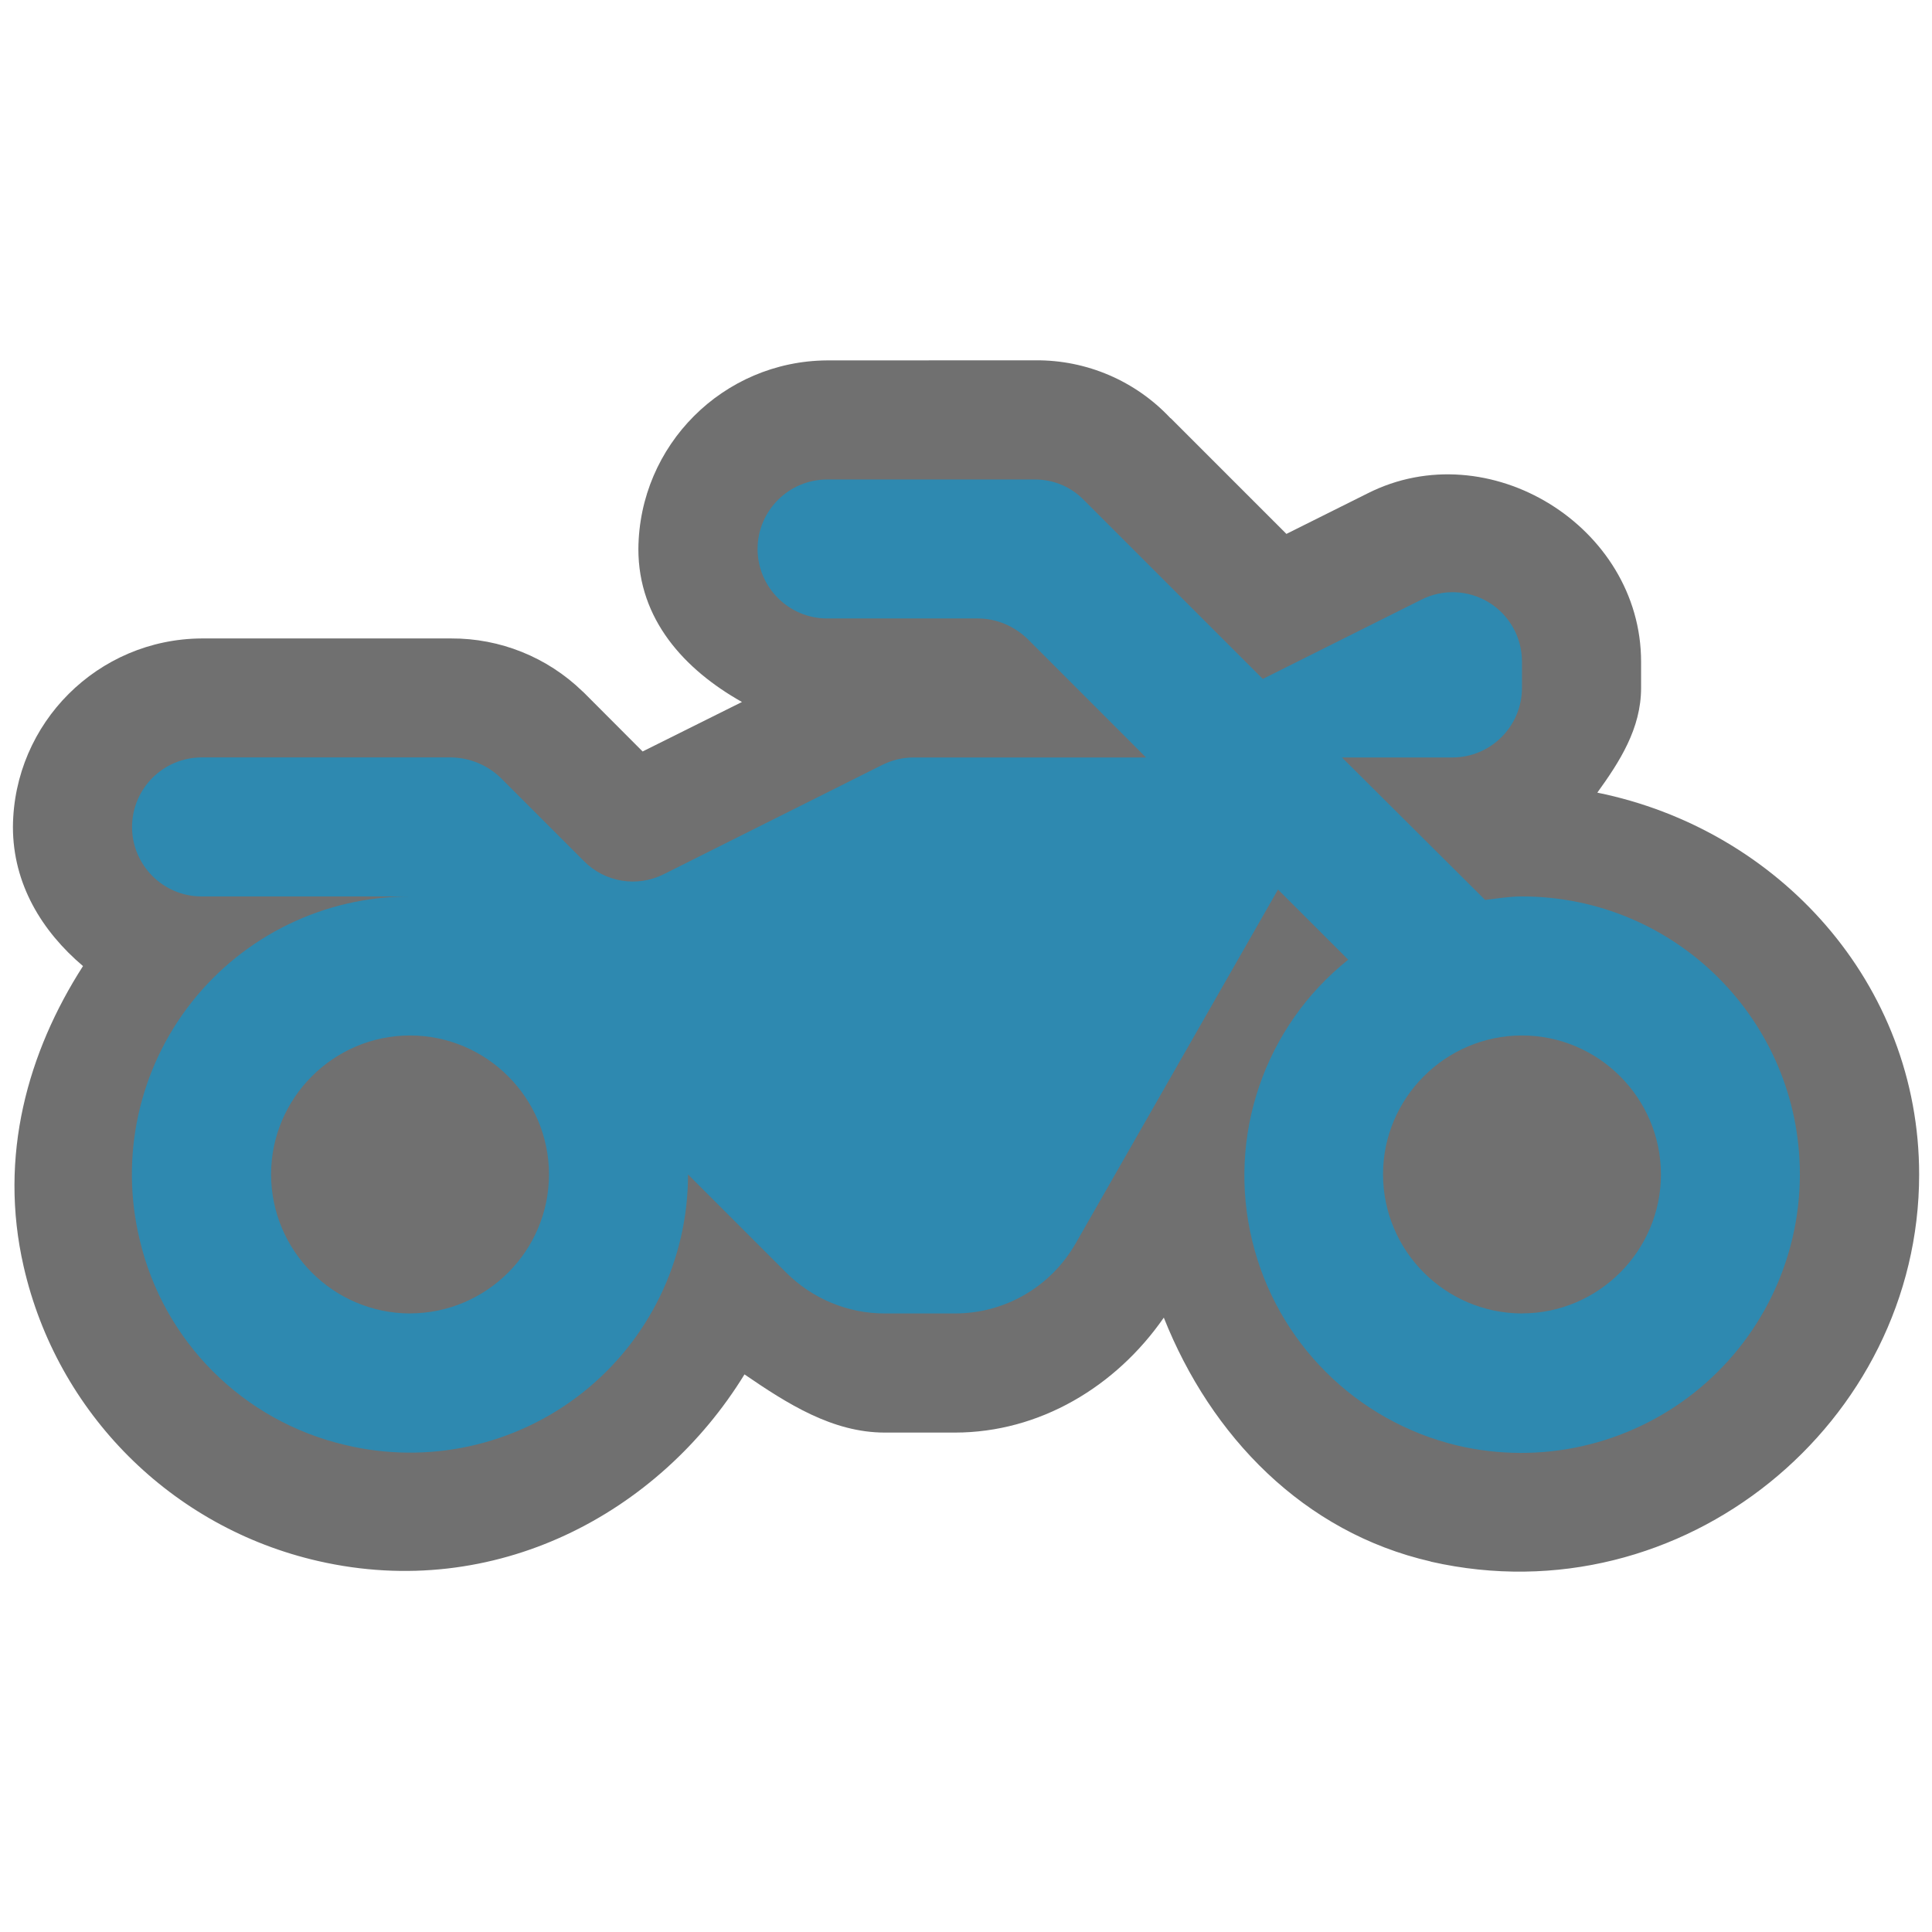
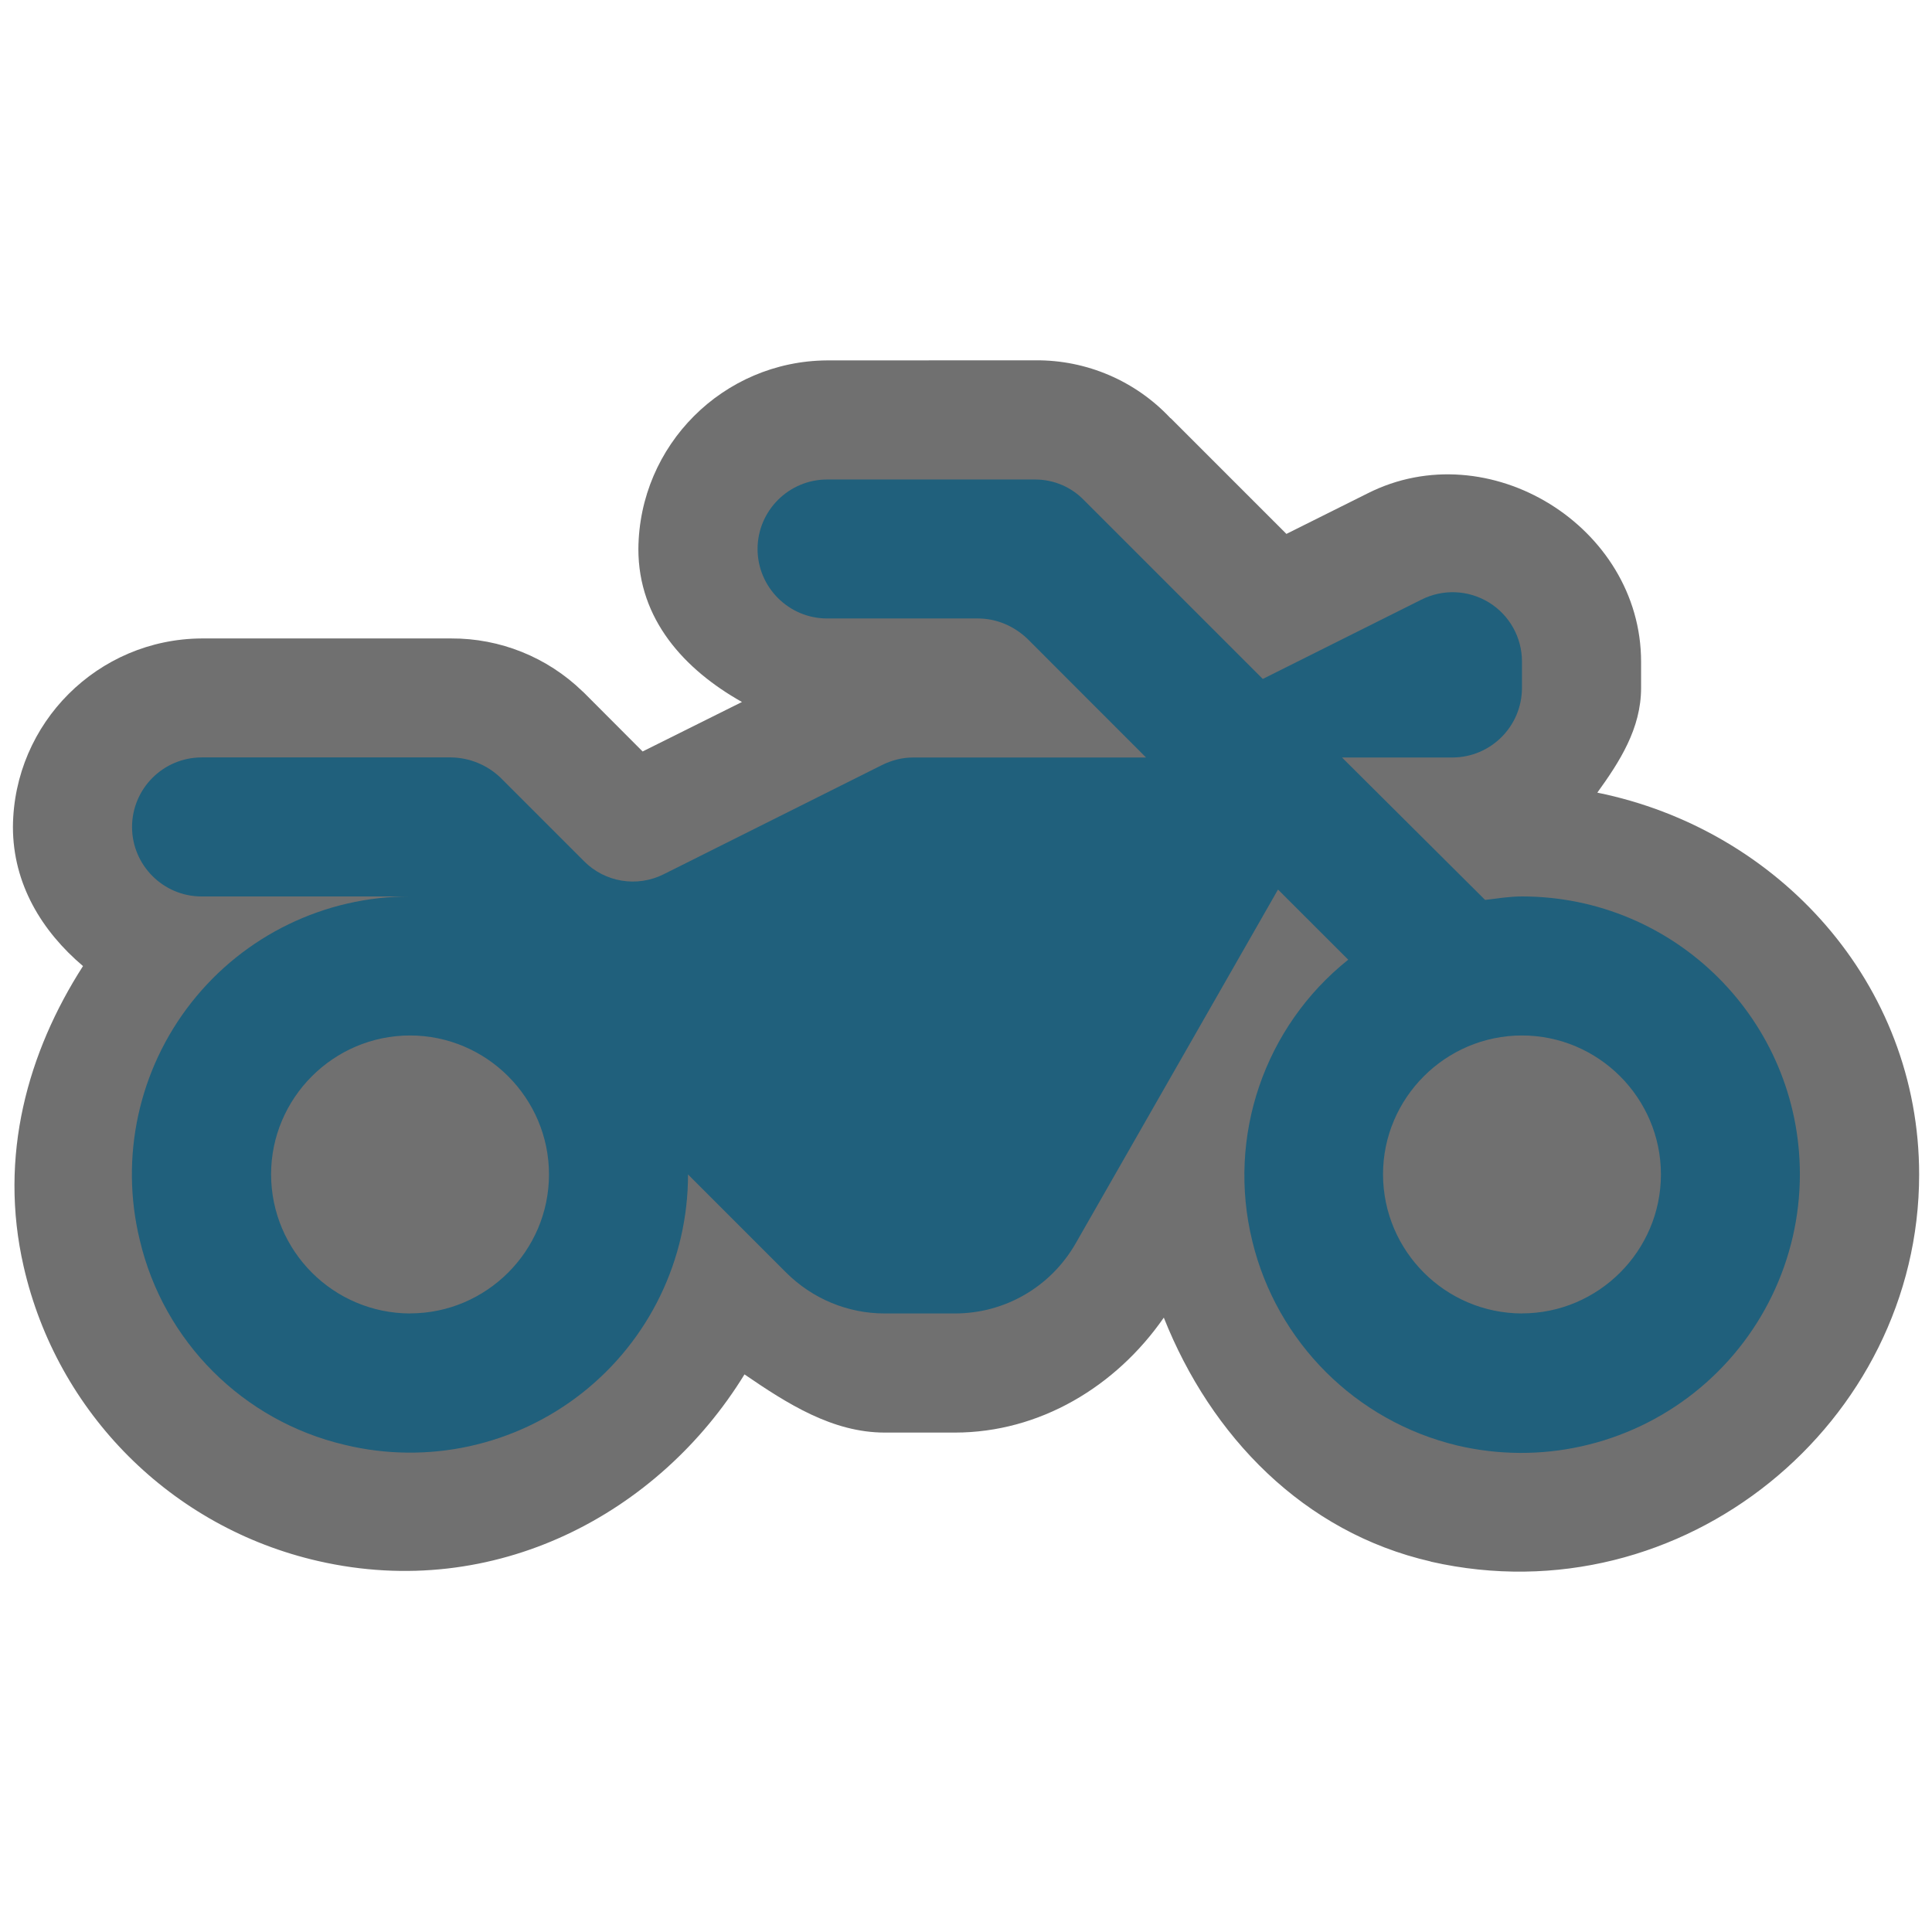
<svg xmlns="http://www.w3.org/2000/svg" viewBox="0 0 26 26" width="18" height="18">
  <path d="M11.131 4.85a2.557 2.557 0 0 0-2.54 2.54c0 .944.617 1.62 1.394 2.057l-1.337.666-.796-.798-.015-.013a2.52 2.52 0 0 0-1.766-.71H2.714a2.555 2.555 0 0 0-2.54 2.536c0 .77.391 1.405.943 1.873-.742 1.156-1.14 2.555-.799 4.042a5.268 5.268 0 0 0 3.965 3.965c2.377.544 4.586-.638 5.736-2.512.577.395 1.184.783 1.889.783h.942c1.138 0 2.166-.616 2.812-1.547.635 1.598 1.881 2.89 3.592 3.282l.003.003h.003c3.393.767 6.567-1.875 6.567-5.21 0-2.575-1.894-4.646-4.331-5.14.3-.416.589-.862.589-1.409v-.353c0-1.82-2.054-3.09-3.683-2.264l-1.09.544-1.556-1.556-.006-.003a2.46 2.46 0 0 0-1.813-.777z" fill="#111" opacity=".6" />
-   <path d="M20.482 12.064c-.168 0-.337.028-.496.047l-1.926-1.917h1.487a.938.938 0 0 0 .935-.936v-.355a.933.933 0 0 0-1.356-.832l-2.132 1.066-2.404-2.404a.913.913 0 0 0-.655-.28H11.13c-.514 0-.935.42-.935.935s.421.935.935.935h2.03c.252 0 .486.103.664.271l1.599 1.6H12.29c-.15 0-.29.037-.421.102l-2.937 1.469a.925.925 0 0 1-1.075-.178l-1.122-1.122a.983.983 0 0 0-.664-.272H2.712a.938.938 0 0 0-.935.936c0 .514.42.935.935.935h2.806a3.74 3.74 0 0 0-3.638 4.62 3.704 3.704 0 0 0 2.759 2.76 3.74 3.74 0 0 0 4.62-3.639l1.319 1.319c.355.355.832.552 1.328.552h.944c.673 0 1.29-.356 1.627-.945l2.722-4.76.945.944a3.716 3.716 0 0 0-1.291 3.788 3.734 3.734 0 0 0 2.759 2.75 3.751 3.751 0 0 0 4.61-3.648 3.74 3.74 0 0 0-3.74-3.741zM5.518 17.676a1.876 1.876 0 0 1-1.87-1.871c0-1.029.841-1.87 1.87-1.87 1.029 0 1.87.841 1.87 1.87 0 1.029-.841 1.87-1.87 1.87zm14.964 0a1.876 1.876 0 0 1-1.87-1.871c0-1.029.841-1.87 1.87-1.87 1.029 0 1.87.841 1.87 1.87 0 1.029-.841 1.87-1.87 1.87z" fill="#2e89b0" />
+   <path d="M20.482 12.064c-.168 0-.337.028-.496.047l-1.926-1.917h1.487a.938.938 0 0 0 .935-.936v-.355a.933.933 0 0 0-1.356-.832l-2.132 1.066-2.404-2.404a.913.913 0 0 0-.655-.28H11.13c-.514 0-.935.42-.935.935s.421.935.935.935h2.03c.252 0 .486.103.664.271l1.599 1.6H12.29c-.15 0-.29.037-.421.102l-2.937 1.469a.925.925 0 0 1-1.075-.178l-1.122-1.122a.983.983 0 0 0-.664-.272H2.712a.938.938 0 0 0-.935.936c0 .514.42.935.935.935h2.806a3.74 3.74 0 0 0-3.638 4.62 3.704 3.704 0 0 0 2.759 2.76 3.74 3.74 0 0 0 4.62-3.639l1.319 1.319c.355.355.832.552 1.328.552h.944c.673 0 1.29-.356 1.627-.945l2.722-4.76.945.944a3.716 3.716 0 0 0-1.291 3.788 3.734 3.734 0 0 0 2.759 2.75 3.751 3.751 0 0 0 4.61-3.648 3.74 3.74 0 0 0-3.74-3.741zM5.518 17.676a1.876 1.876 0 0 1-1.87-1.871c0-1.029.841-1.87 1.87-1.87 1.029 0 1.87.841 1.87 1.87 0 1.029-.841 1.87-1.87 1.87zm14.964 0a1.876 1.876 0 0 1-1.87-1.871c0-1.029.841-1.87 1.87-1.87 1.029 0 1.87.841 1.87 1.87 0 1.029-.841 1.87-1.87 1.87z" fill="#20607C" />
</svg>
